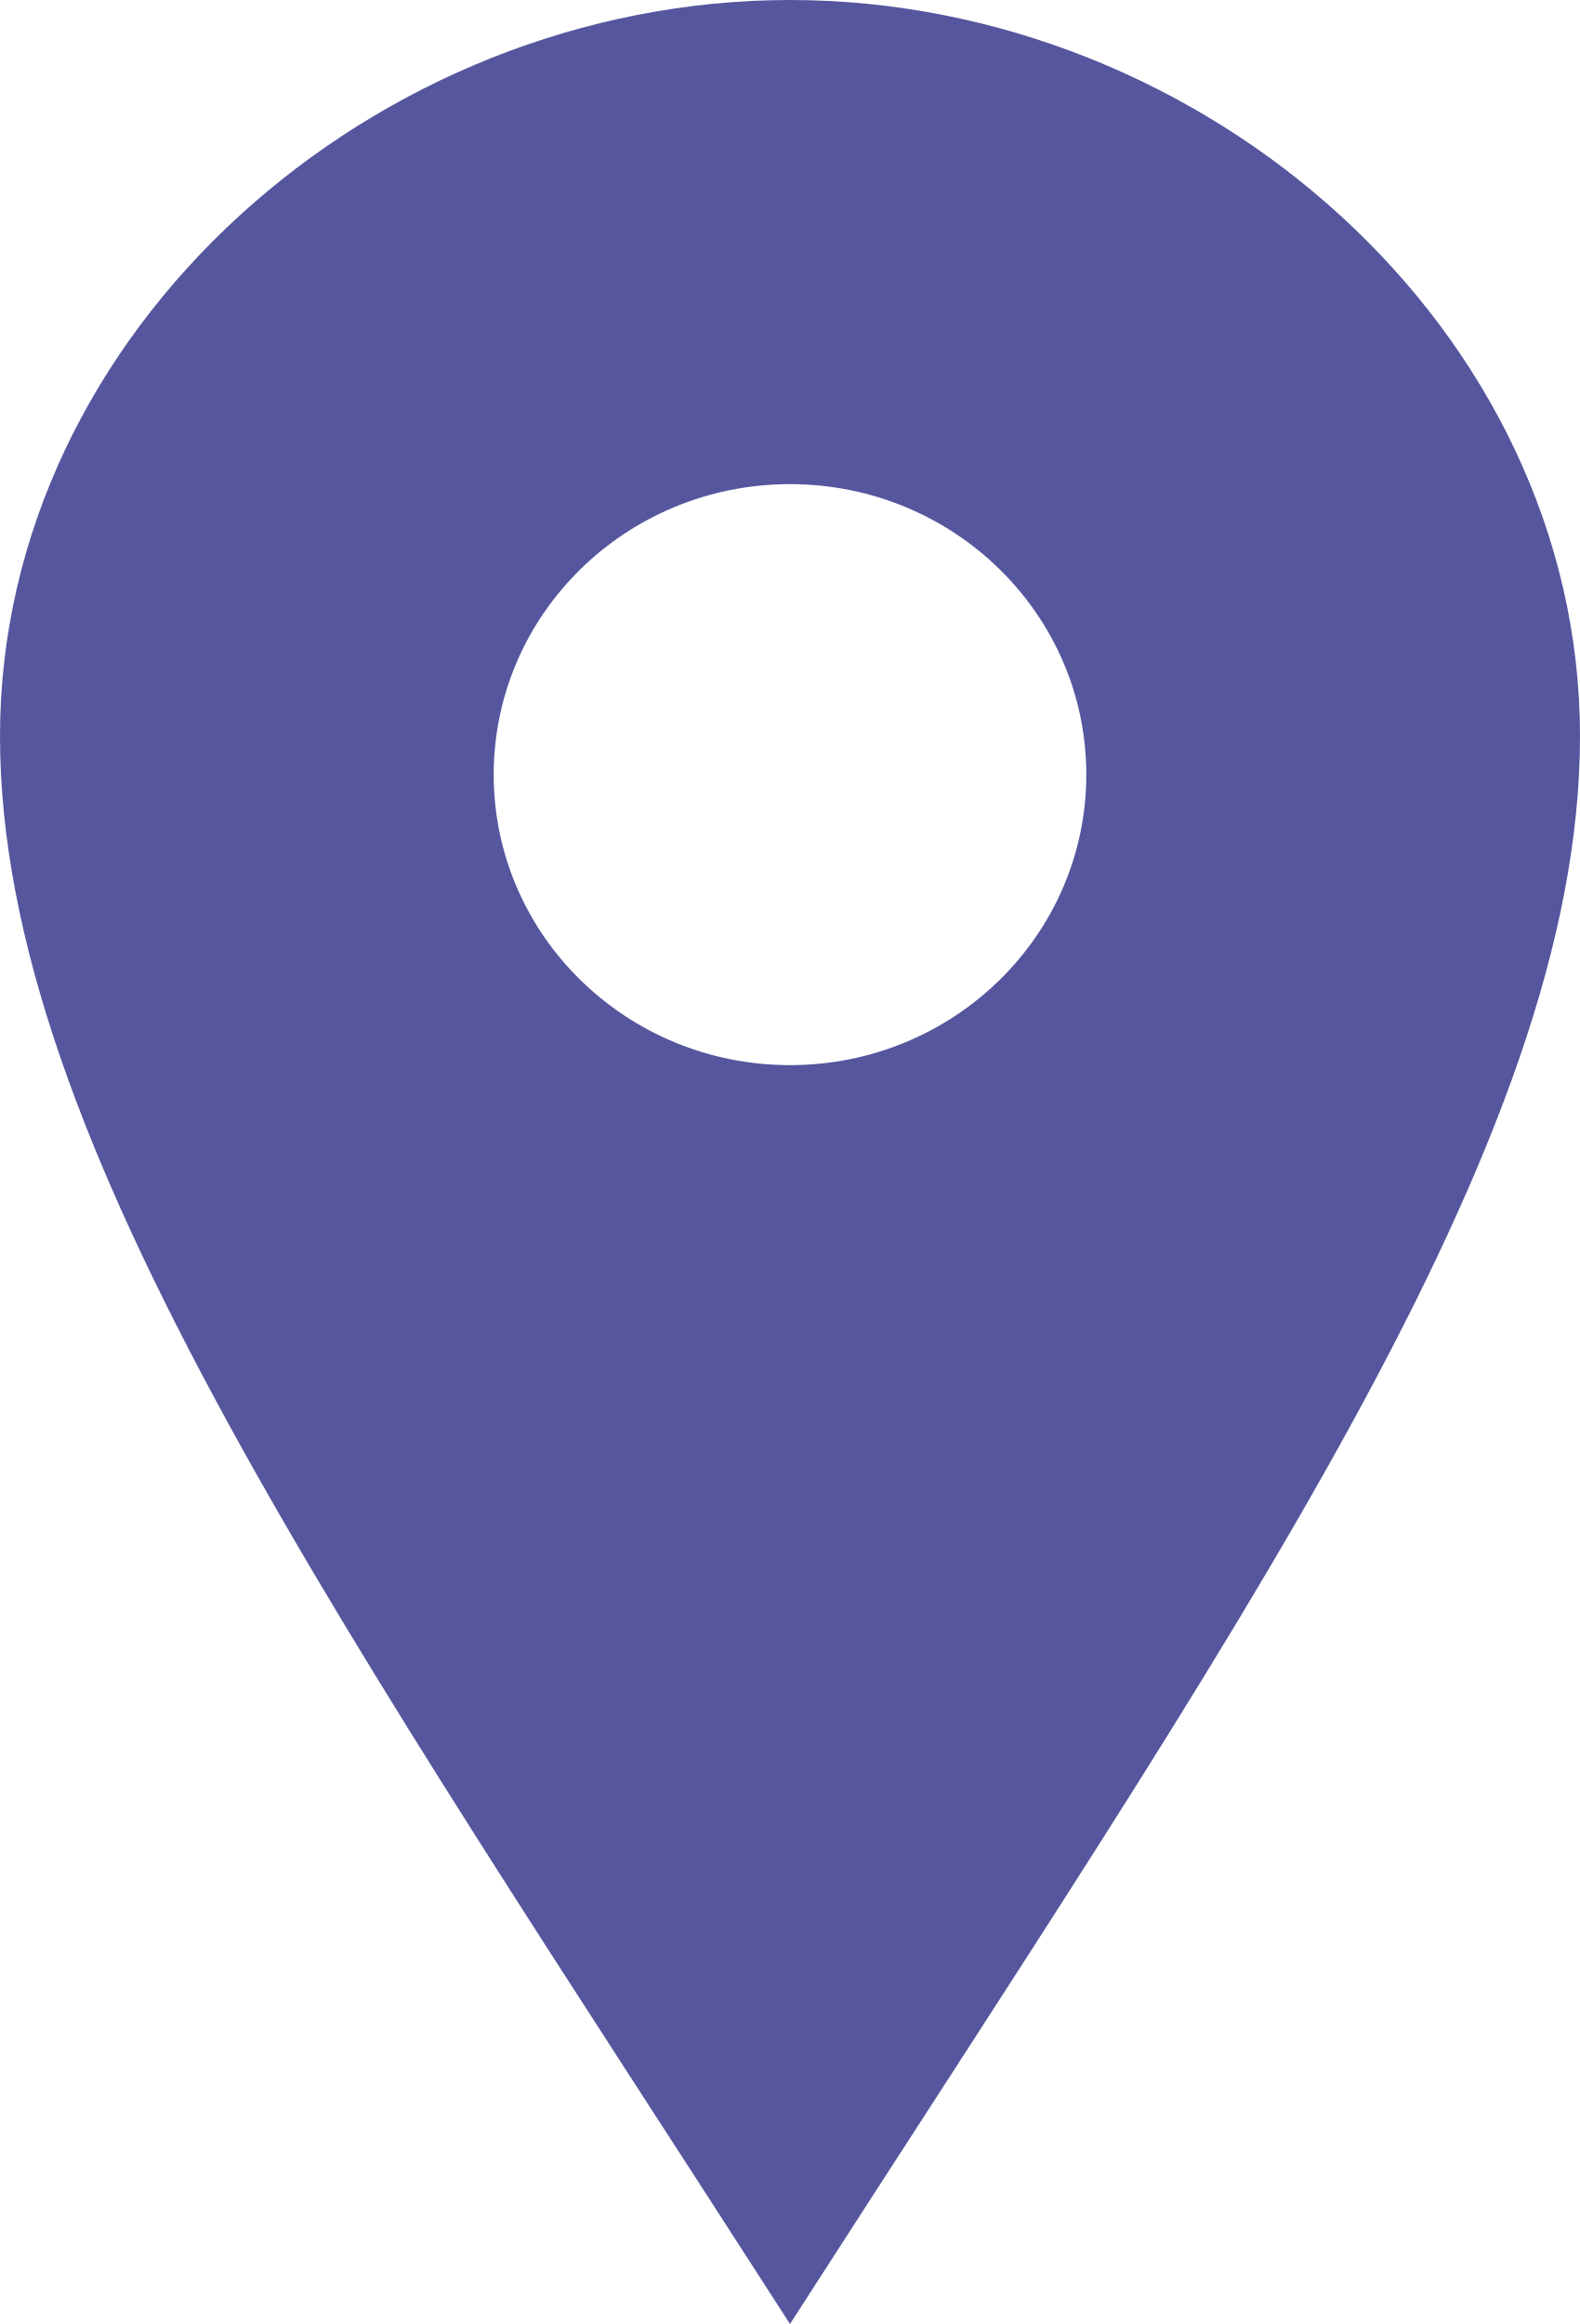
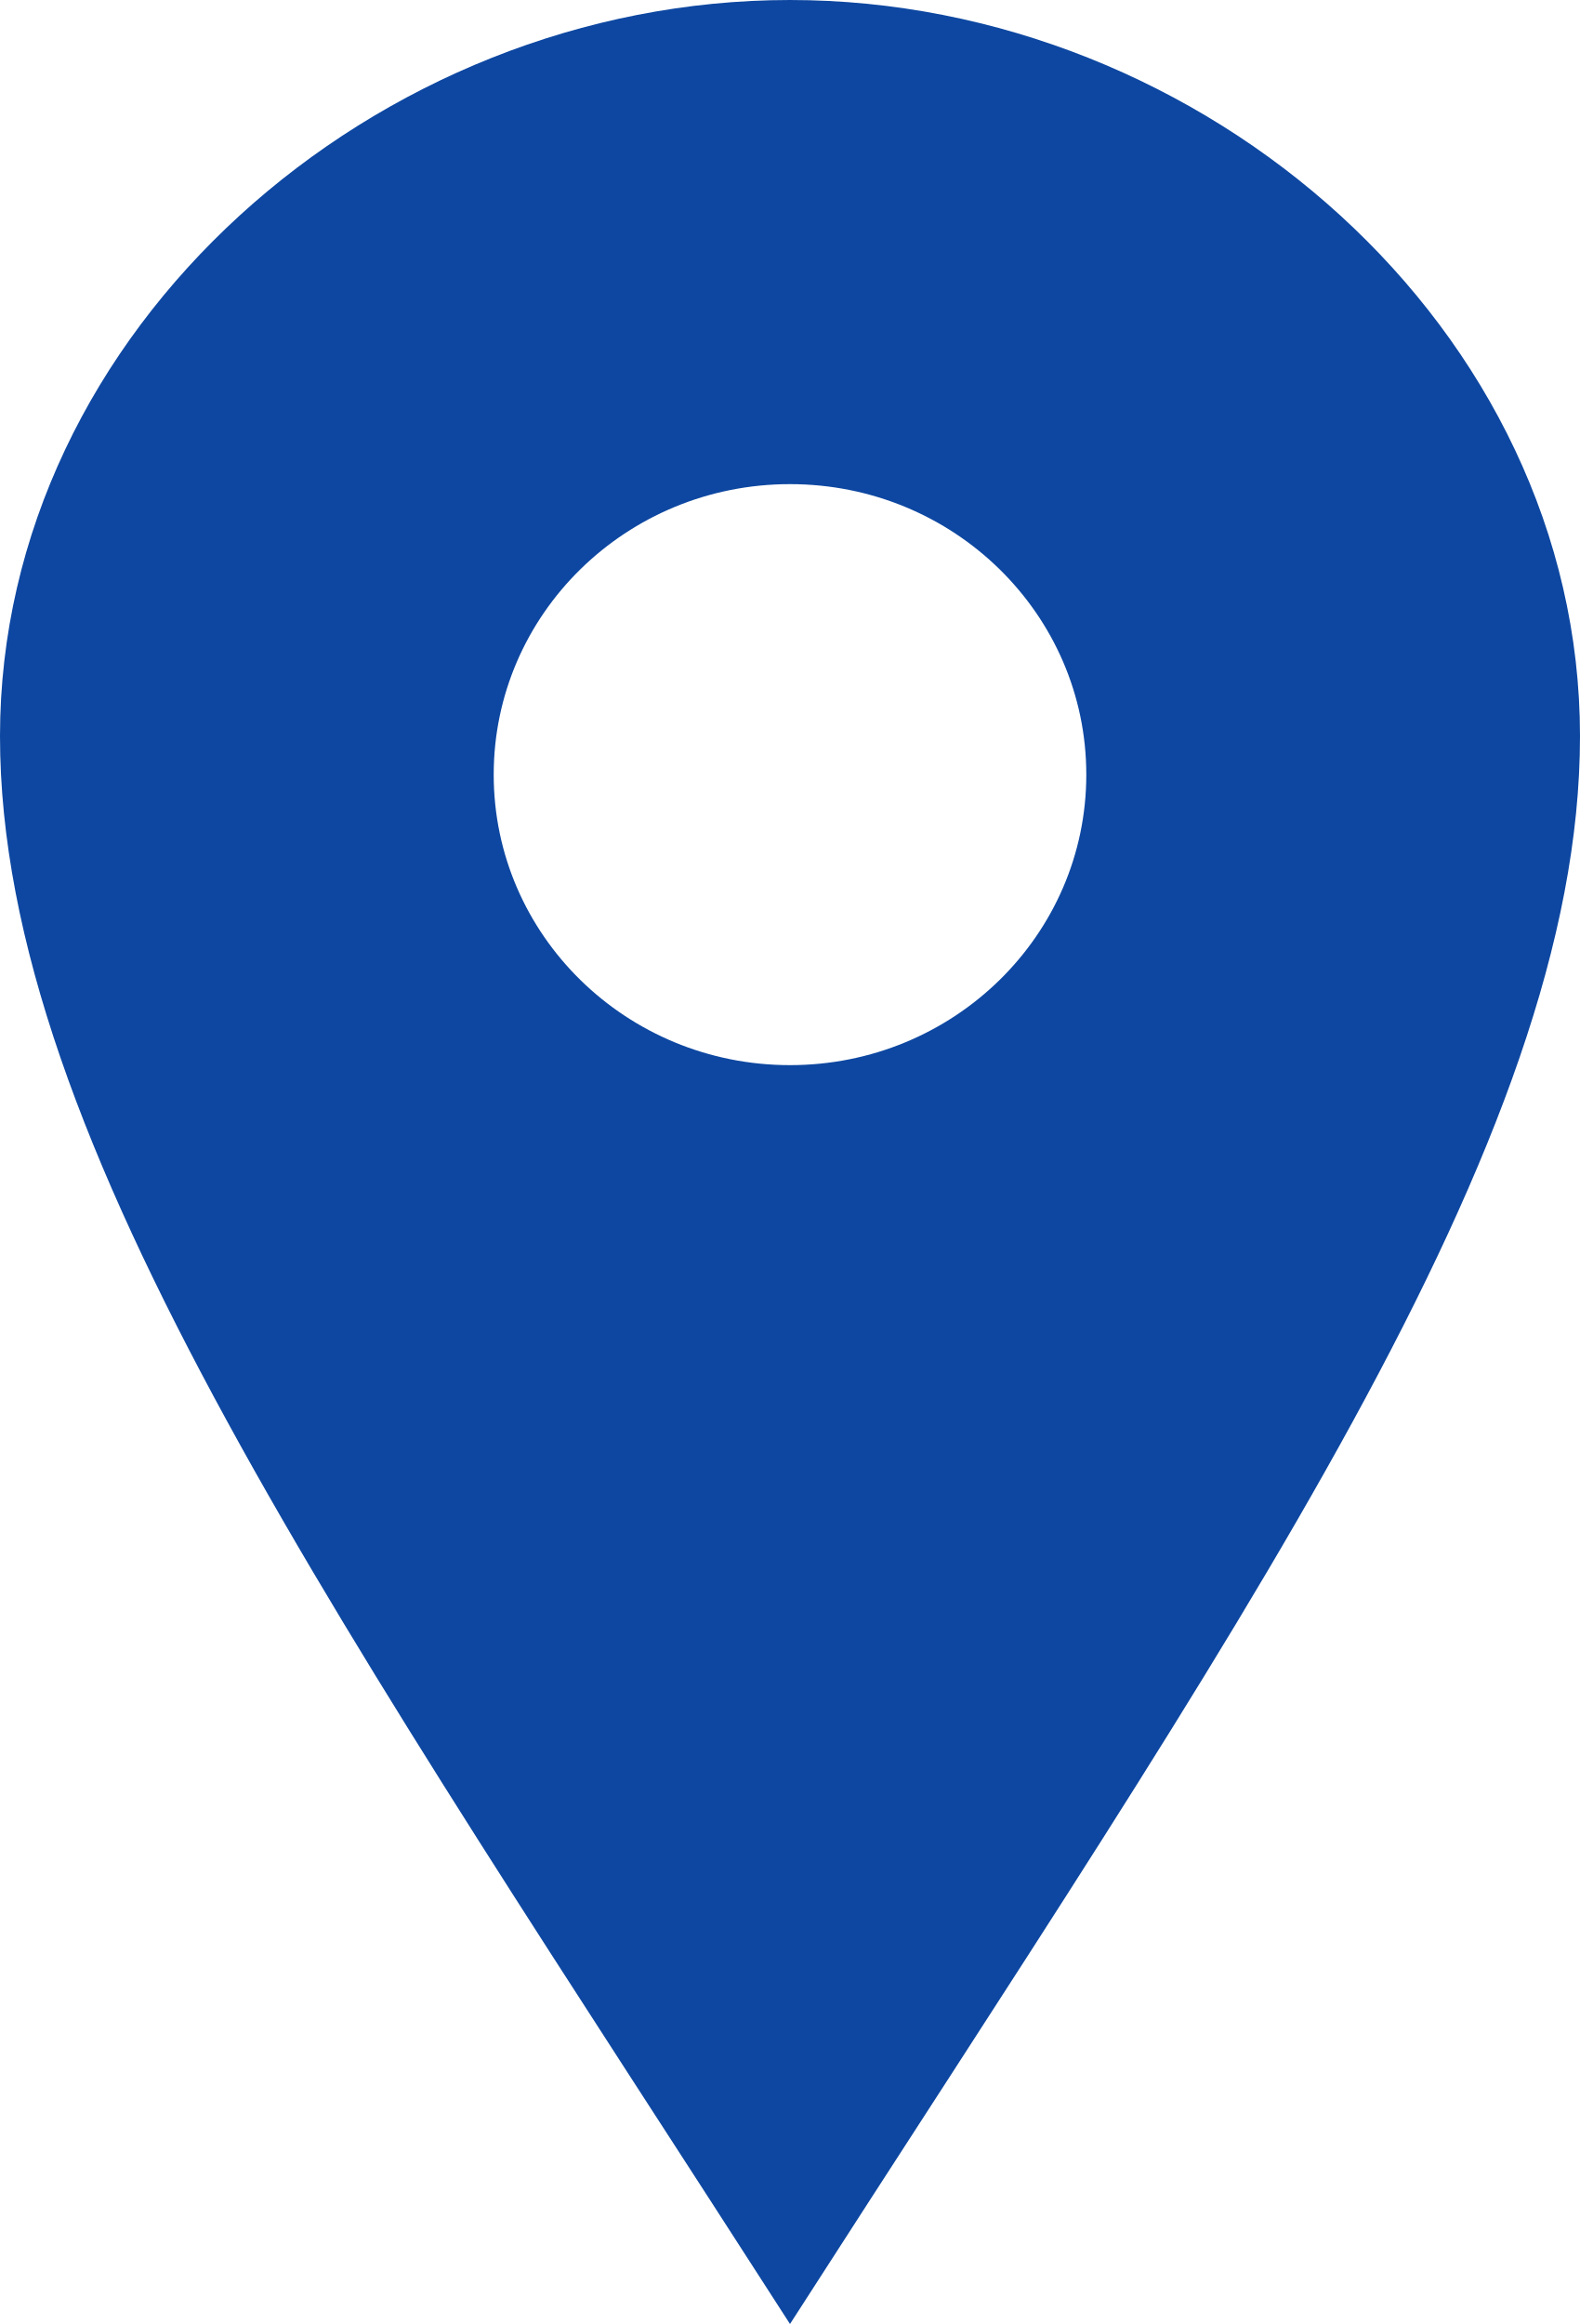
<svg xmlns="http://www.w3.org/2000/svg" width="17" height="25" viewBox="0 0 17 25" fill="none">
-   <path d="M8.5 0C4.04 0 0 3.545 0 7.919C0 12.292 3.686 17.512 8.5 25C13.314 17.512 17 12.292 17 7.919C17 3.545 12.961 0 8.5 0ZM8.5 11.458C6.739 11.458 5.312 10.059 5.312 8.333C5.312 6.607 6.739 5.208 8.5 5.208C10.261 5.208 11.688 6.607 11.688 8.333C11.688 10.059 10.261 11.458 8.5 11.458Z" fill="#55569E" />
+   <path d="M8.5 0C4.04 0 0 3.545 0 7.919C0 12.292 3.686 17.512 8.5 25C13.314 17.512 17 12.292 17 7.919C17 3.545 12.961 0 8.5 0ZM8.5 11.458C6.739 11.458 5.312 10.059 5.312 8.333C5.312 6.607 6.739 5.208 8.5 5.208C10.261 5.208 11.688 6.607 11.688 8.333C11.688 10.059 10.261 11.458 8.5 11.458Z" fill="#0d47a1" />
</svg>
